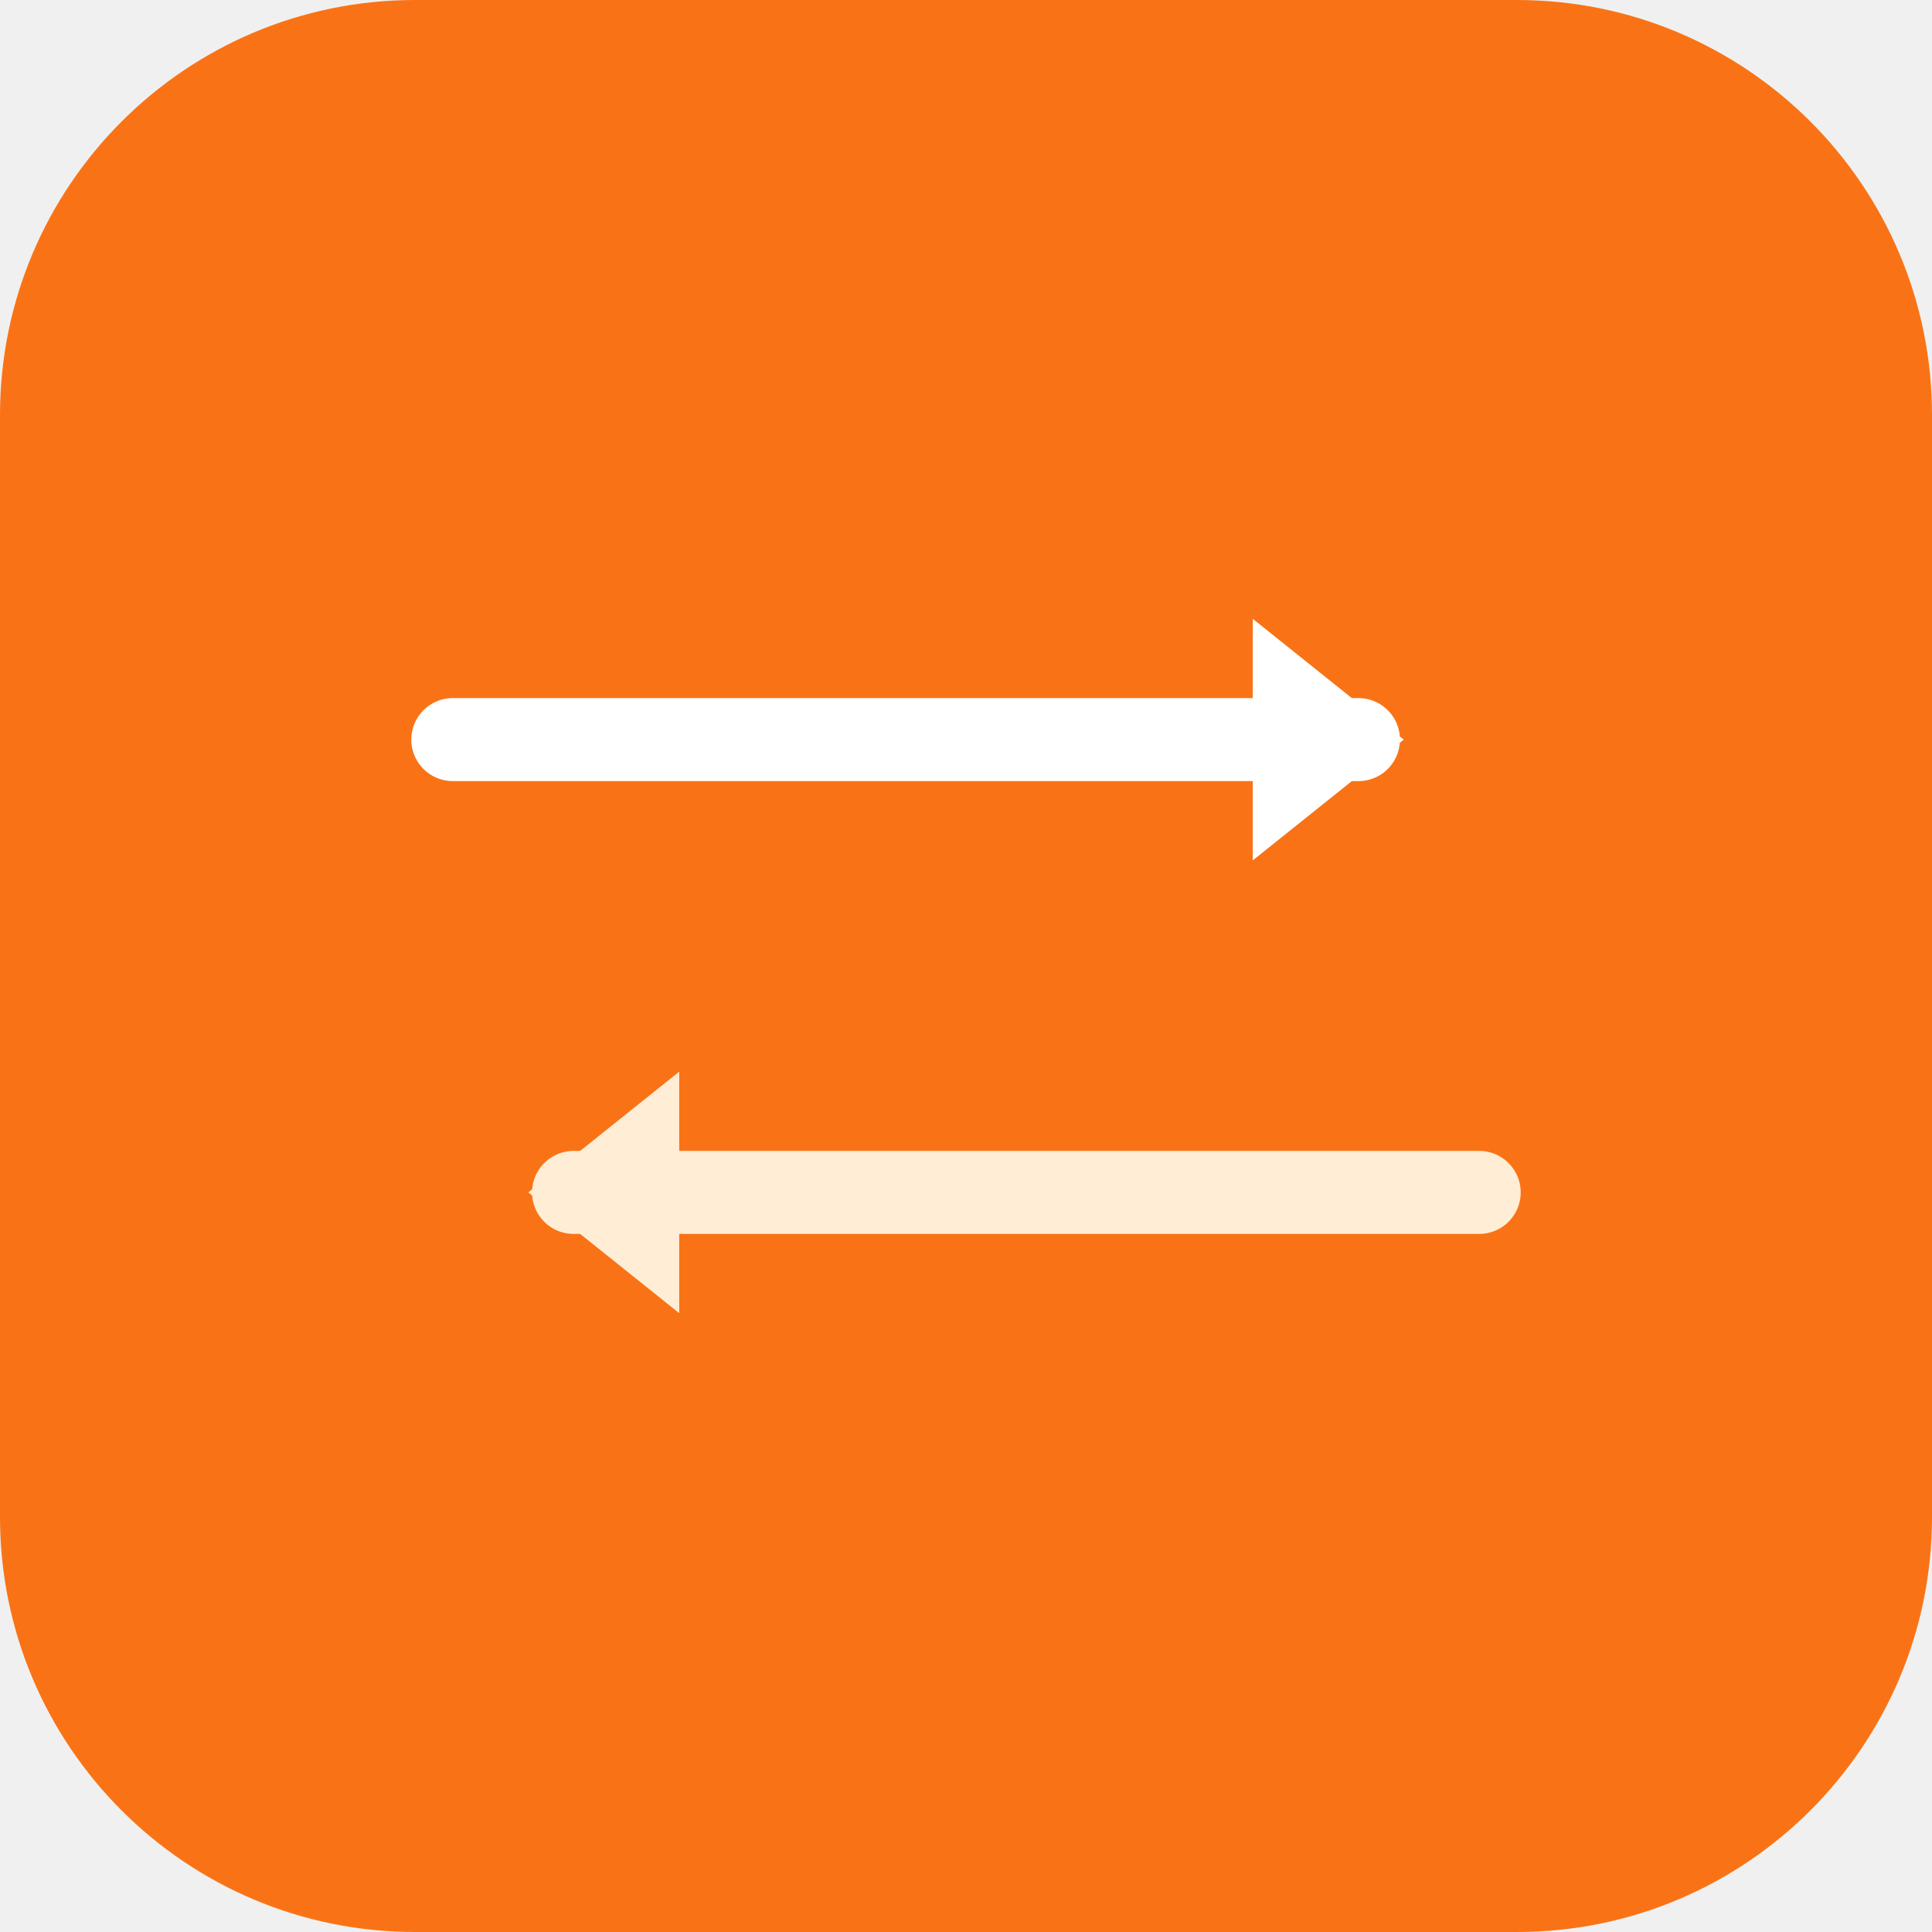
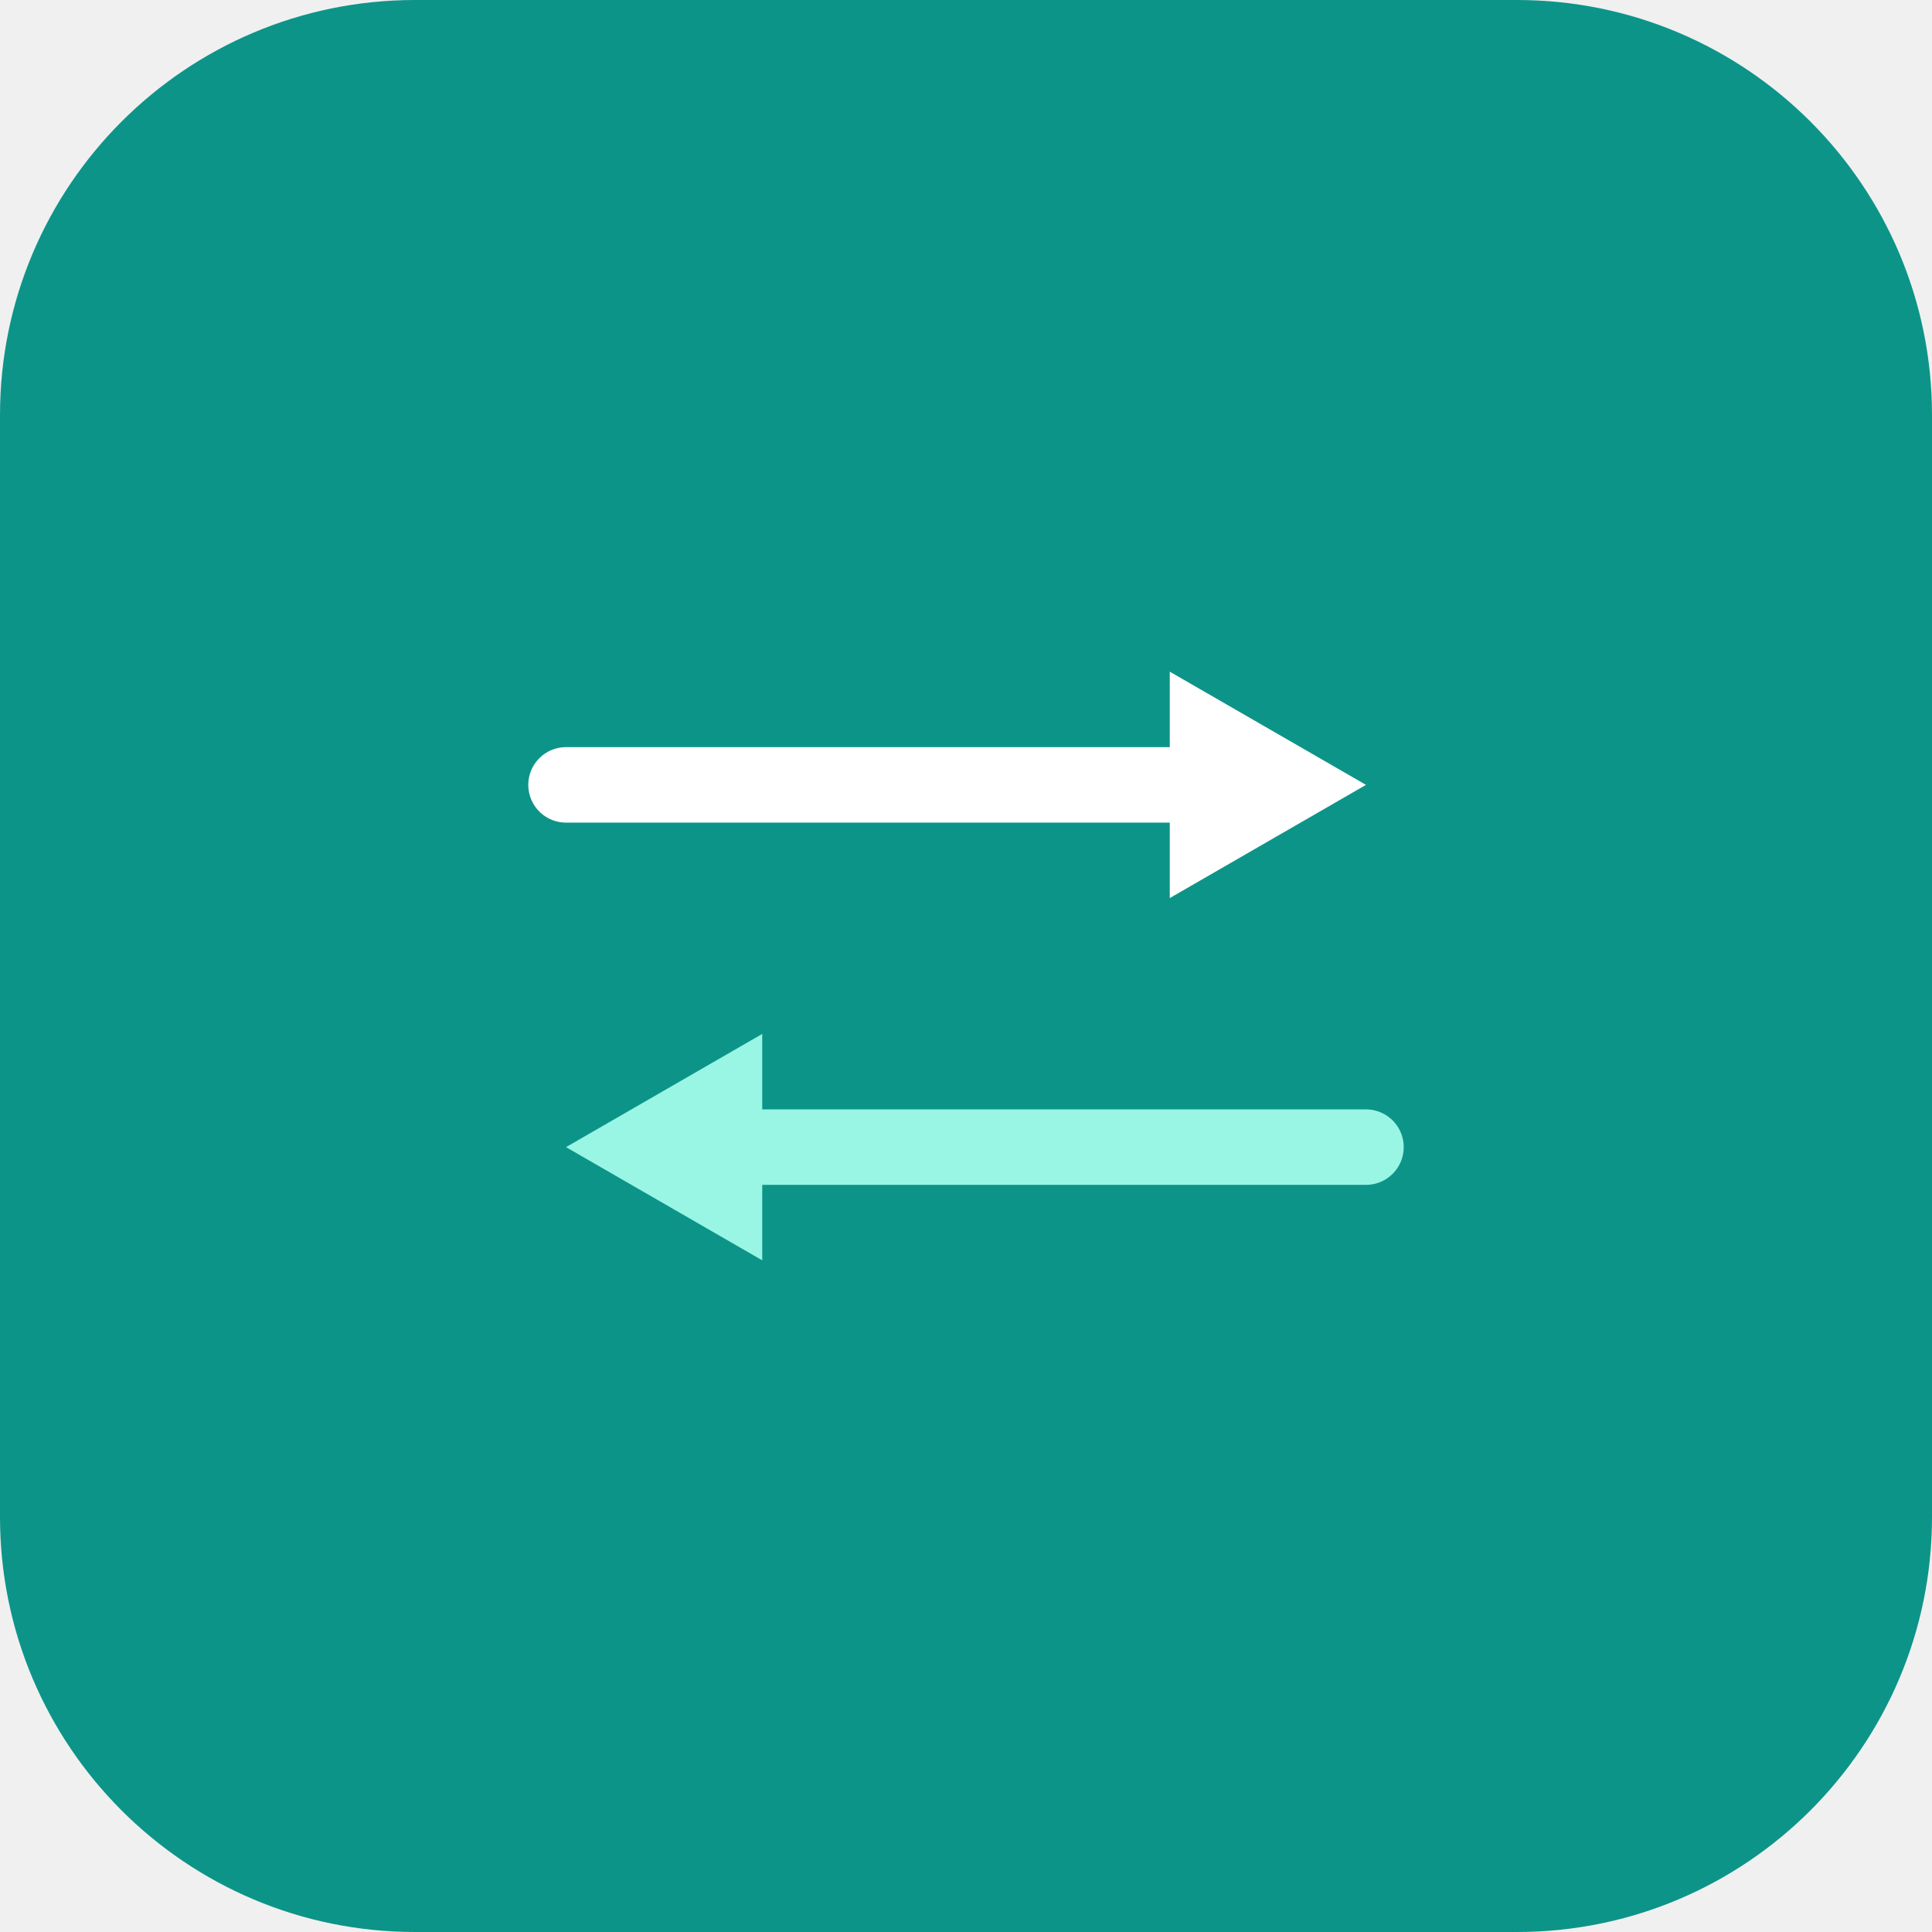
<svg xmlns="http://www.w3.org/2000/svg" viewBox="0 0 512 512">
-   <rect width="512" height="512" rx="110" fill="#f97316" />
-   <path d="M120 196 H360" stroke="#ffffff" stroke-width="22" stroke-linecap="round" />
-   <path d="M332 164 L372 196 L332 228 Z" fill="#ffffff" />
-   <path d="M392 316 H152" stroke="#ffedd5" stroke-width="22" stroke-linecap="round" />
-   <path d="M180 284 L140 316 L180 348 Z" fill="#ffedd5" />
+   <rect width="512" height="512" rx="110" fill="#0d9488" />
+   <path d="M150 208h190" stroke="#ffffff" stroke-width="20" stroke-linecap="round" />
+   <path d="M362 208l-52-30v60z" fill="#ffffff" />
+   <path d="M362 304H172" stroke="#99f6e4" stroke-width="20" stroke-linecap="round" />
+   <path d="M150 304l52-30v60z" fill="#99f6e4" />
</svg>
